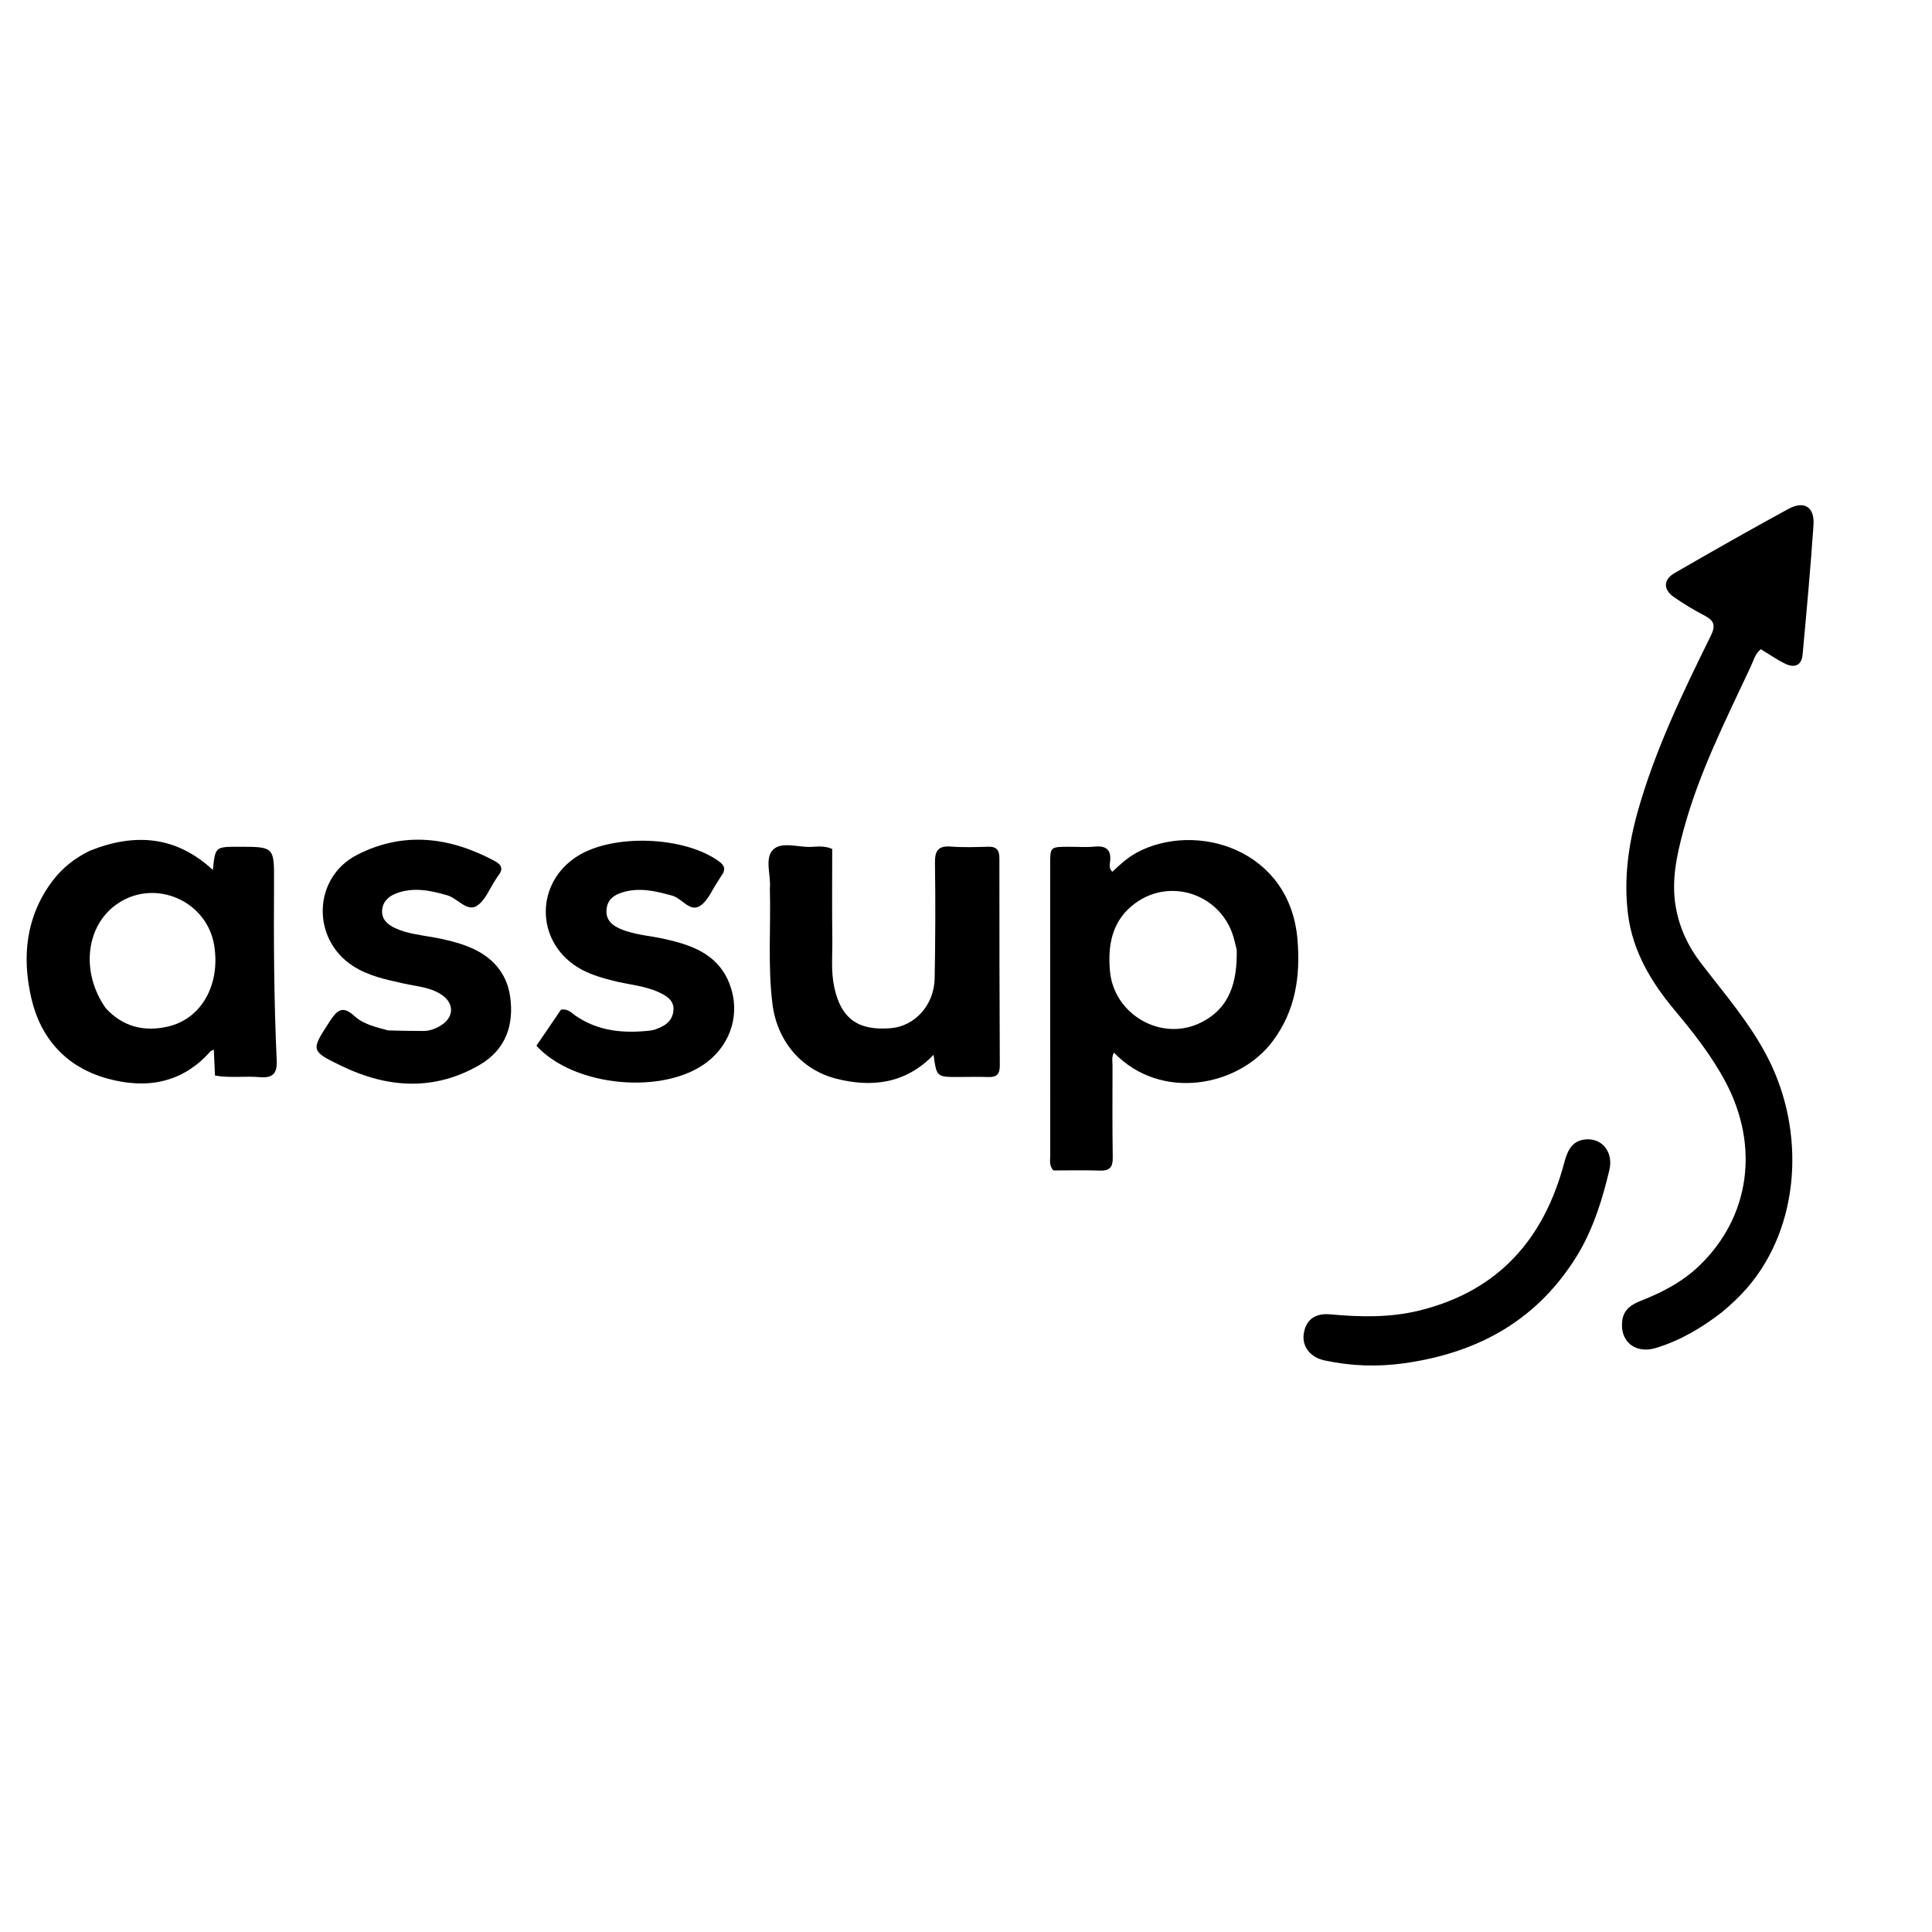
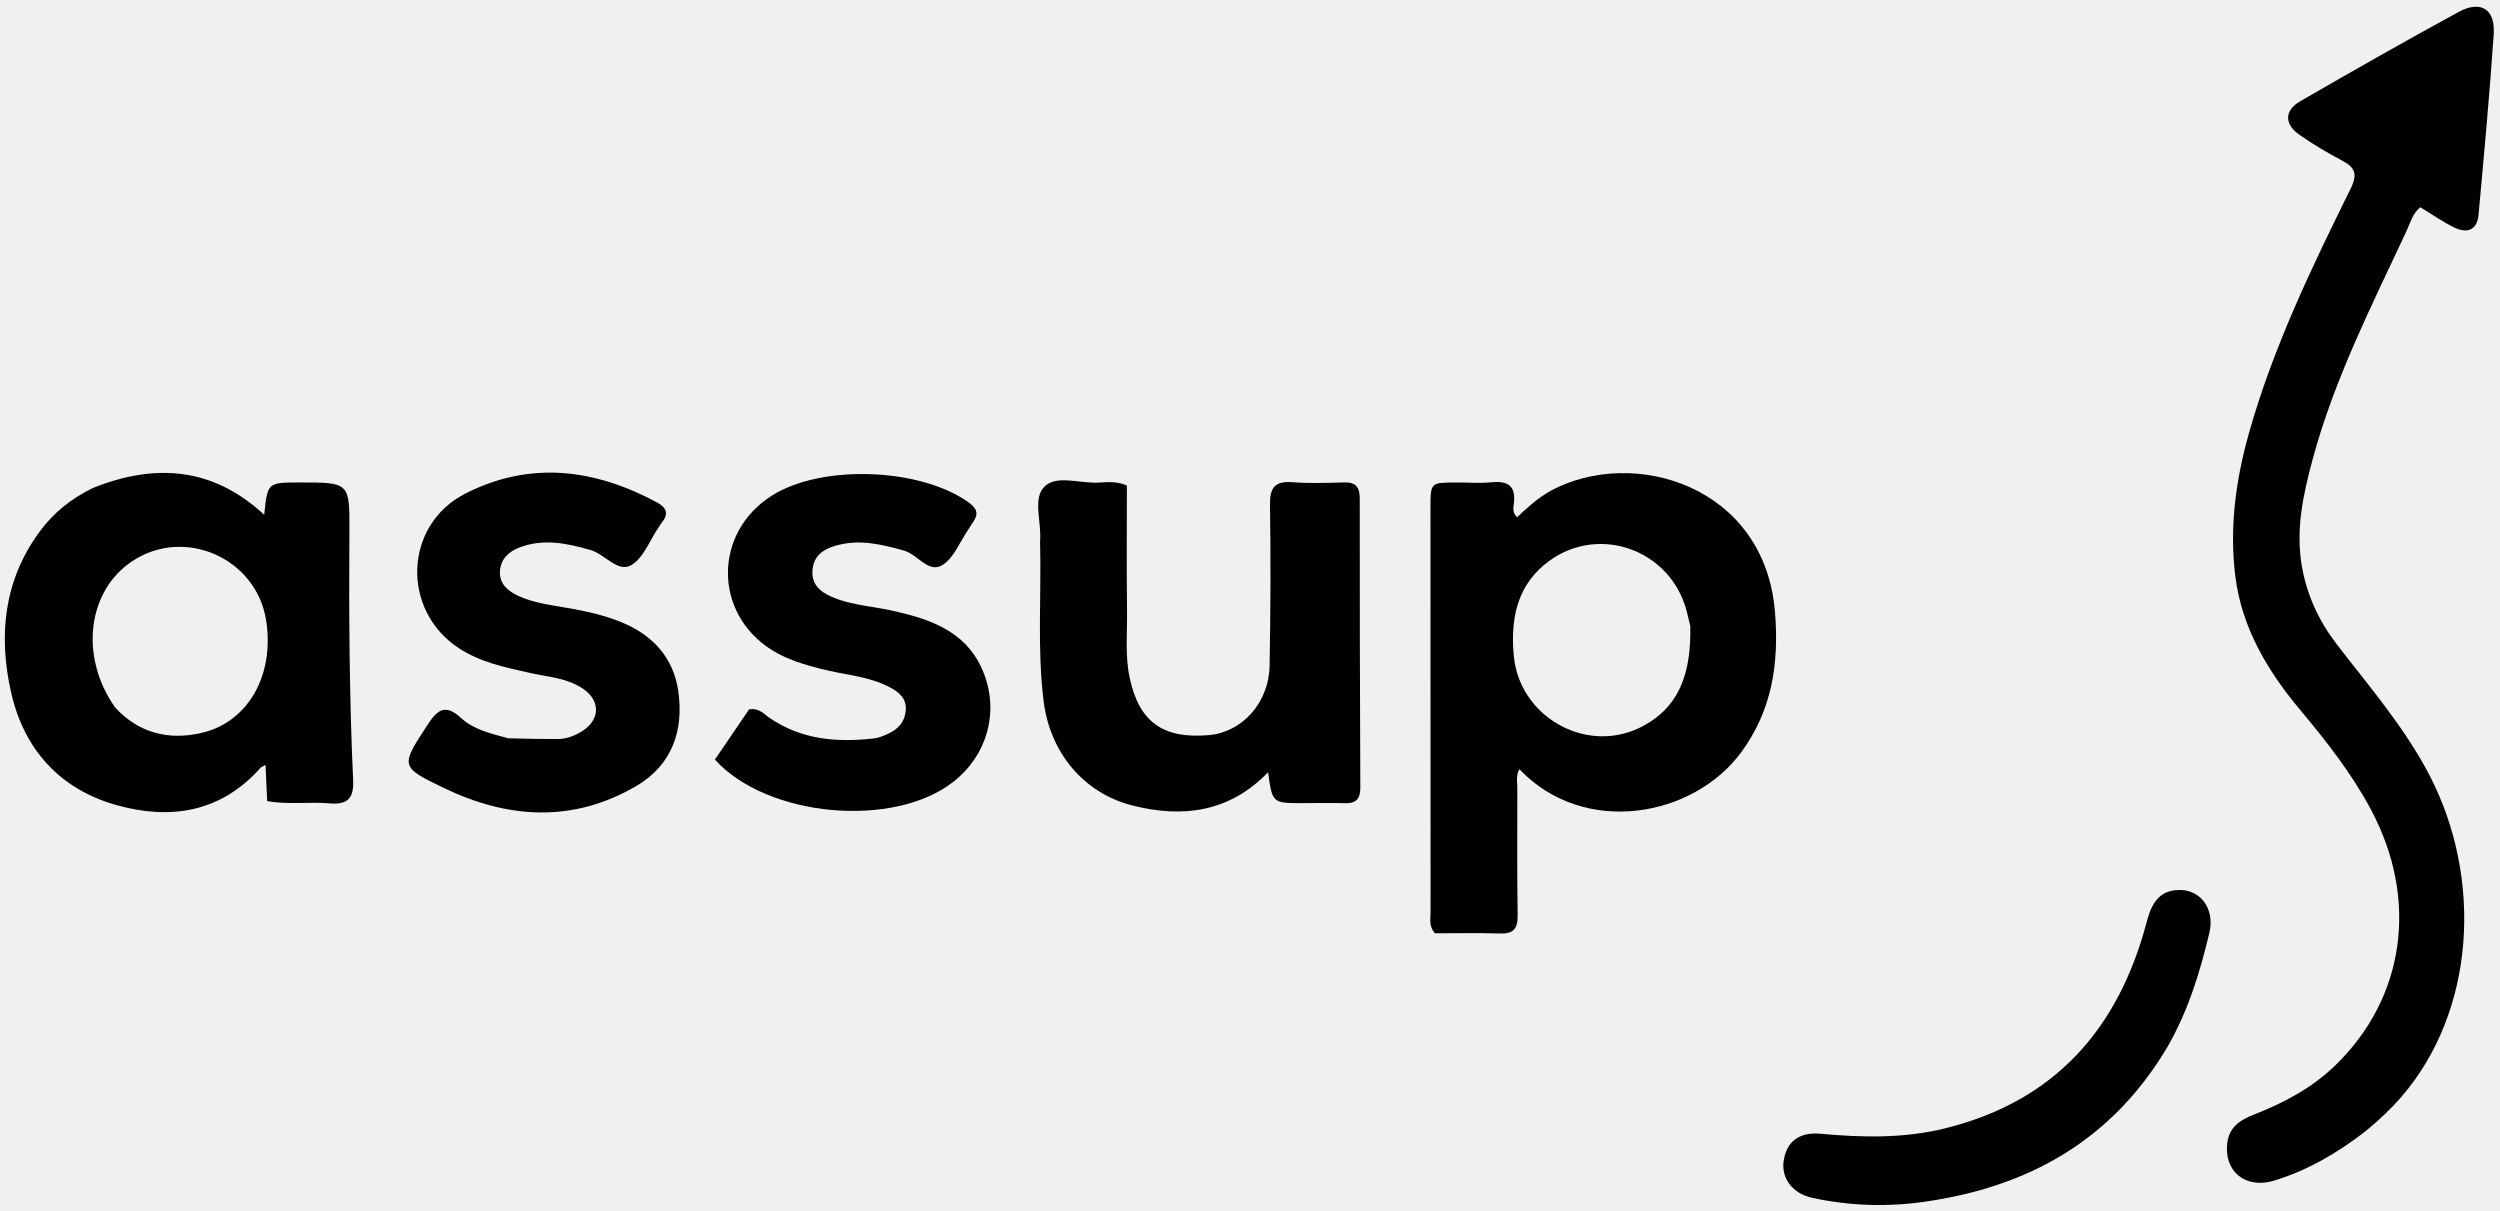
- <svg xmlns="http://www.w3.org/2000/svg" version="1.1" width="1000" height="1000" viewBox="0 0 1000 1000" xml:space="preserve">
+ <svg xmlns="http://www.w3.org/2000/svg" version="1.1" width="929" height="450" viewBox="12 259 929 450" xml:space="preserve">
  <defs>
</defs>
-   <rect x="0" y="0" width="100%" height="100%" fill="#ffffff" />
  <g transform="matrix(1.4231 0 0 1.4231 499.9787 499.9787)" id="564575">
    <g style="" vector-effect="non-scaling-stroke">
      <g transform="matrix(1 0 0 1 273.4419 -14.0269)" id="Layer_1">
        <path style="stroke: none; stroke-width: 1; stroke-dasharray: none; stroke-linecap: butt; stroke-dashoffset: 0; stroke-linejoin: miter; stroke-miterlimit: 4; is-custom-font: none; font-file-url: none; fill: rgb(0,0,0); fill-rule: nonzero; opacity: 1;" transform=" translate(-785.4419, -497.9731)" d="M 786.911 637.959 C 779.463 643.742 771.681 648.259 763.008 650.928 C 755.361 653.28 749.659 648.428 750.715 640.908 C 751.284 636.864 754.165 635.068 757.563 633.739 C 765.381 630.681 772.741 626.811 778.826 620.929 C 797.212 603.158 800.704 577.4 788.155 553.967 C 783.082 544.494 776.506 536.146 769.656 527.959 C 761.188 517.838 754.535 506.668 752.824 493.395 C 751.193 480.74 752.854 468.224 756.306 455.921 C 762.596 433.505 772.666 412.663 782.911 391.911 C 784.809 388.068 784.033 386.338 780.577 384.535 C 776.745 382.535 773.012 380.288 769.468 377.815 C 765.544 375.079 765.594 371.492 769.727 369.107 C 783.431 361.197 797.181 353.36 811.079 345.799 C 816.883 342.642 820.706 345.048 820.259 351.619 C 819.19 367.351 817.736 383.057 816.296 398.761 C 815.944 402.591 813.511 403.813 809.882 402.033 C 806.914 400.577 804.178 398.651 801.092 396.783 C 799.04 398.417 798.446 400.944 797.433 403.114 C 788.351 422.565 778.59 441.764 772.977 462.615 C 770.524 471.725 768.477 480.935 770.179 490.6 C 771.519 498.204 774.631 504.837 779.255 510.868 C 787.861 522.093 797.181 532.777 803.703 545.513 C 817.353 572.163 815.531 606.624 796.158 629.062 C 793.42 632.233 790.399 635.071 786.911 637.959 z" stroke-linecap="round" />
      </g>
      <g transform="matrix(1 0 0 1 75.7265 14.318)" id="Layer_1">
        <path style="stroke: none; stroke-width: 1; stroke-dasharray: none; stroke-linecap: butt; stroke-dashoffset: 0; stroke-linejoin: miter; stroke-miterlimit: 4; is-custom-font: none; font-file-url: none; fill: rgb(0,0,0); fill-rule: nonzero; opacity: 1;" transform=" translate(-587.7264, -526.318)" d="M 574.033 470.811 C 595.501 459.24 629.865 469.362 632.584 502.446 C 633.693 515.948 631.808 528.217 623.679 539.211 C 611.301 555.952 582.873 561.352 565.852 543.535 C 564.893 545.125 565.307 546.768 565.304 548.282 C 565.282 559.437 565.229 570.594 565.387 581.747 C 565.435 585.171 564.273 586.539 560.777 586.423 C 554.982 586.232 549.177 586.371 543.764 586.371 C 542.156 584.427 542.651 582.687 542.65 581.083 C 542.616 545.786 542.616 510.488 542.626 475.19 C 542.628 468.685 542.661 468.68 549.256 468.653 C 552.42 468.641 555.606 468.892 558.741 468.593 C 563.107 468.177 564.955 469.783 564.4 474.21 C 564.269 475.256 563.965 476.535 565.253 477.738 C 567.864 475.246 570.539 472.787 574.033 470.811 M 610.476 506.101 C 610.198 504.975 609.915 503.85 609.643 502.722 C 605.557 485.762 585.475 478.98 572.188 490.268 C 564.939 496.427 563.569 504.889 564.376 513.874 C 565.796 529.677 583.024 539.611 597.245 532.693 C 607.972 527.474 610.714 517.901 610.476 506.101 z" stroke-linecap="round" />
      </g>
      <g transform="matrix(1 0 0 1 -296.1572 -1.5559)" id="Layer_1">
        <path style="stroke: none; stroke-width: 1; stroke-dasharray: none; stroke-linecap: butt; stroke-dashoffset: 0; stroke-linejoin: miter; stroke-miterlimit: 4; is-custom-font: none; font-file-url: none; fill: rgb(0,0,0); fill-rule: nonzero; opacity: 1;" transform=" translate(-215.8428, -510.4442)" d="M 193.342 470.1 C 209.851 463.473 224.817 464.788 238.093 477.087 C 238.957 468.654 238.957 468.654 247.413 468.65 C 260.35 468.645 260.413 468.645 260.335 481.395 C 260.202 503.049 260.309 524.701 261.311 546.332 C 261.539 551.253 259.784 552.85 255.051 552.439 C 249.799 551.983 244.462 552.836 238.865 551.86 C 238.718 548.599 238.586 545.65 238.44 542.412 C 237.861 542.728 237.405 542.845 237.146 543.137 C 226.861 554.716 213.806 556.838 199.751 552.961 C 184.879 548.859 175.428 538.501 172.029 523.588 C 168.622 508.642 170.067 494.099 179.614 481.272 C 183.153 476.517 187.658 472.868 193.342 470.1 M 199.124 527.355 C 205.341 534.145 213.157 536.046 221.808 534.026 C 233.966 531.186 240.841 518.826 238.591 504.625 C 236.021 488.402 217.304 480.138 203.642 489.193 C 192.001 496.908 189.744 513.949 199.124 527.355 z" stroke-linecap="round" />
      </g>
      <g transform="matrix(1 0 0 1 -29.7499 -0.6736)" id="Layer_1">
        <path style="stroke: none; stroke-width: 1; stroke-dasharray: none; stroke-linecap: butt; stroke-dashoffset: 0; stroke-linejoin: miter; stroke-miterlimit: 4; is-custom-font: none; font-file-url: none; fill: rgb(0,0,0); fill-rule: nonzero; opacity: 1;" transform=" translate(-482.2501, -511.3263)" d="M 440.685 484.004 C 441.136 478.77 438.605 472.754 441.957 469.613 C 445.037 466.727 450.886 468.843 455.51 468.697 C 457.948 468.619 460.478 468.186 463.355 469.444 C 463.355 480.251 463.255 491.196 463.396 502.137 C 463.471 507.938 462.847 513.743 464.065 519.548 C 466.477 531.052 472.621 535.664 484.714 534.626 C 493.471 533.874 500.444 526.191 500.618 516.482 C 500.869 502.499 500.938 488.508 500.727 474.525 C 500.659 469.993 501.965 468.217 506.612 468.58 C 511.081 468.929 515.601 468.758 520.093 468.634 C 523.135 468.549 524.159 469.884 524.158 472.821 C 524.147 497.964 524.195 523.106 524.31 548.249 C 524.324 551.22 523.267 552.507 520.241 552.398 C 516.583 552.267 512.916 552.385 509.253 552.385 C 501.333 552.386 501.333 552.383 500.221 544.309 C 490.146 554.765 477.928 556.331 464.804 552.998 C 451.978 549.741 443.298 539.107 441.632 525.902 C 439.893 512.122 441.06 498.3 440.685 484.004 z" stroke-linecap="round" />
      </g>
      <g transform="matrix(1 0 0 1 -120.2629 -1.5669)" id="Layer_1">
        <path style="stroke: none; stroke-width: 1; stroke-dasharray: none; stroke-linecap: butt; stroke-dashoffset: 0; stroke-linejoin: miter; stroke-miterlimit: 4; is-custom-font: none; font-file-url: none; fill: rgb(0,0,0); fill-rule: nonzero; opacity: 1;" transform=" translate(-391.7371, -510.433)" d="M 404.122 502.602 C 413.966 504.895 422.275 508.723 426.034 518.554 C 429.981 528.875 426.783 539.948 418.048 546.806 C 402.502 559.012 369.547 556.154 355.769 541.016 C 358.754 536.636 361.815 532.143 364.709 527.894 C 367.315 527.477 368.557 529.102 369.987 530.087 C 378.325 535.83 387.623 536.582 397.278 535.487 C 398.571 535.34 399.857 534.795 401.056 534.241 C 403.629 533.053 405.372 531.162 405.613 528.182 C 405.874 524.963 403.776 523.34 401.331 522.067 C 395.769 519.171 389.495 518.878 383.558 517.347 C 379.033 516.18 374.582 514.887 370.577 512.357 C 355.355 502.743 355.382 481.762 370.647 472.085 C 383.686 463.818 409.621 464.811 422.152 473.949 C 424.19 475.435 424.686 476.862 423.23 478.927 C 422.751 479.607 422.354 480.344 421.882 481.029 C 419.714 484.182 418.174 488.367 415.19 490.208 C 411.53 492.467 408.759 487.444 405.188 486.445 C 399.18 484.763 393.275 483.333 387.07 485.227 C 383.989 486.167 381.682 487.769 381.288 491.291 C 380.855 495.17 383.223 497.186 386.267 498.507 C 391.814 500.914 397.945 500.974 404.122 502.602 z" stroke-linecap="round" />
      </g>
      <g transform="matrix(1 0 0 1 -200.8081 -1.5557)" id="Layer_1">
        <path style="stroke: none; stroke-width: 1; stroke-dasharray: none; stroke-linecap: butt; stroke-dashoffset: 0; stroke-linejoin: miter; stroke-miterlimit: 4; is-custom-font: none; font-file-url: none; fill: rgb(0,0,0); fill-rule: nonzero; opacity: 1;" transform=" translate(-311.1919, -510.4443)" d="M 301.808 535.44 C 306.387 535.576 310.545 535.645 314.702 535.643 C 317.105 535.642 319.283 534.758 321.257 533.485 C 325.839 530.529 325.885 525.604 321.375 522.528 C 317.239 519.709 312.294 519.451 307.62 518.411 C 301.116 516.964 294.598 515.648 288.895 511.907 C 273.816 502.017 274.518 479.754 290.62 471.547 C 307.544 462.92 324.403 465.088 340.735 473.906 C 343.122 475.195 343.788 476.84 341.924 479.097 C 341.608 479.479 341.376 479.93 341.094 480.342 C 338.743 483.772 337.096 488.47 333.842 490.283 C 330.379 492.213 327.037 487.355 323.275 486.28 C 317.112 484.518 311.011 483.221 304.724 485.631 C 301.824 486.742 299.827 488.757 299.644 491.829 C 299.452 495.044 301.684 496.992 304.388 498.24 C 308.82 500.286 313.671 500.743 318.395 501.606 C 322.826 502.415 327.184 503.427 331.351 505.133 C 339.498 508.468 344.944 514.341 346.209 523.112 C 347.709 533.509 344.548 542.494 335.151 547.968 C 318.655 557.576 301.697 556.451 285.021 548.437 C 273.481 542.892 273.751 542.677 280.562 532.219 C 283.133 528.273 285.122 526.098 289.573 530.218 C 292.749 533.157 297.195 534.196 301.808 535.44 z" stroke-linecap="round" />
      </g>
      <g transform="matrix(1 0 0 1 178.5468 104.1874)" id="Layer_1">
        <path style="stroke: none; stroke-width: 1; stroke-dasharray: none; stroke-linecap: butt; stroke-dashoffset: 0; stroke-linejoin: miter; stroke-miterlimit: 4; is-custom-font: none; font-file-url: none; fill: rgb(0,0,0); fill-rule: nonzero; opacity: 1;" transform=" translate(-690.5469, -616.1874)" d="M 735.094 615.985 C 720.597 640.454 698.751 652.628 671.52 656.485 C 661.663 657.88 651.95 657.536 642.285 655.438 C 637.164 654.325 634.211 650.308 634.842 645.858 C 635.538 640.955 638.708 638.183 644.478 638.712 C 655.466 639.72 666.319 639.964 677.146 637.266 C 705.791 630.129 722.303 611.218 729.646 583.409 C 730.859 578.817 732.724 575.188 738.021 575.054 C 743.76 574.909 747.483 580.048 746.014 586.23 C 743.586 596.448 740.544 606.471 735.094 615.985 z" stroke-linecap="round" />
      </g>
    </g>
  </g>
</svg>
